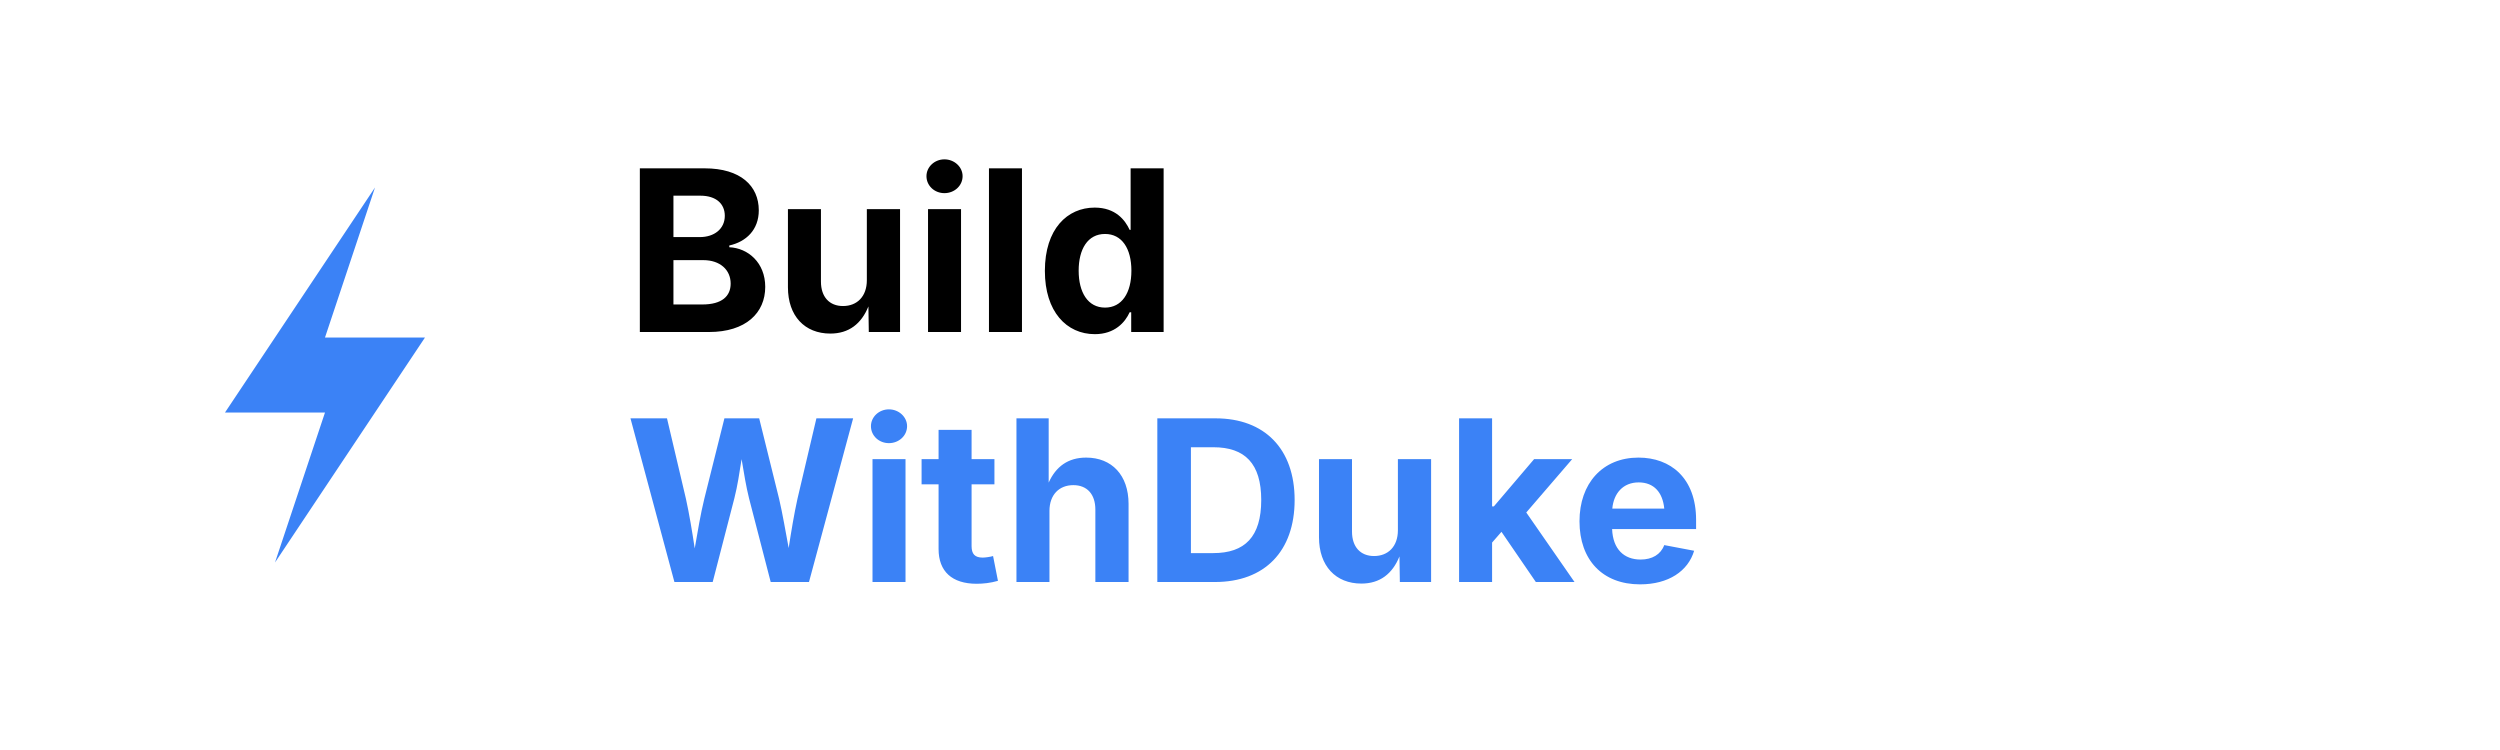
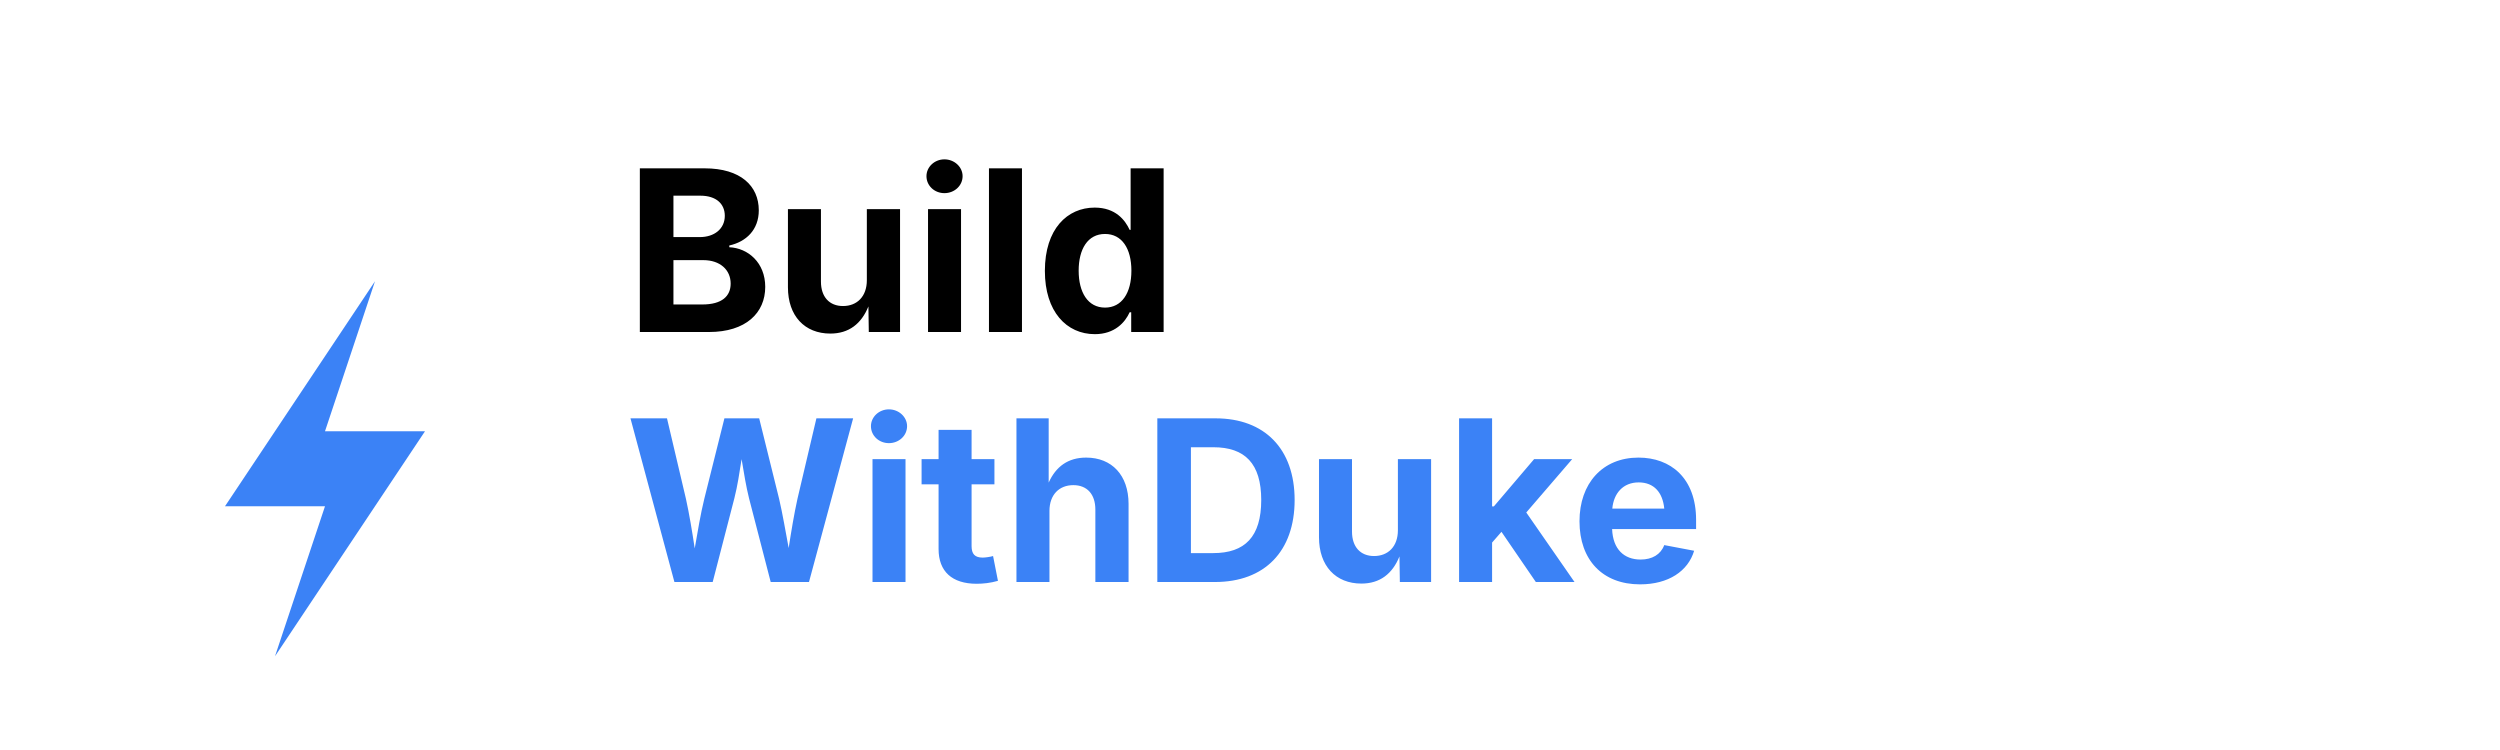
<svg xmlns="http://www.w3.org/2000/svg" width="200" height="60" viewBox="0 0 200 60" fill="none" version="1.1" id="svg2">
  <defs id="defs2" />
-   <g transform="translate(10, 10)" id="g1">
-     <path d="M20 5L8 23H16L12 35L24 17H16L20 5Z" fill="#3b82f6" stroke="none" id="path1" />
+   <g transform="translate(10,17.5)" id="g1">
+     <path d="M 20,5 8,23 h 8 L 12,35 24,17 h -8 z" fill="#3b82f6" stroke="none" id="path1" />
  </g>
  <g id="g2" transform="translate(0,6.561001)">
    <text x="50" y="20" font-family="system-ui, '-apple-system', sans-serif" font-size="18px" font-weight="700" fill="currentColor" id="text1">Build</text>
    <text x="50" y="40" font-family="system-ui, '-apple-system', sans-serif" font-size="18px" font-weight="700" fill="#3b82f6" id="text2">WithDuke</text>
  </g>
</svg>
